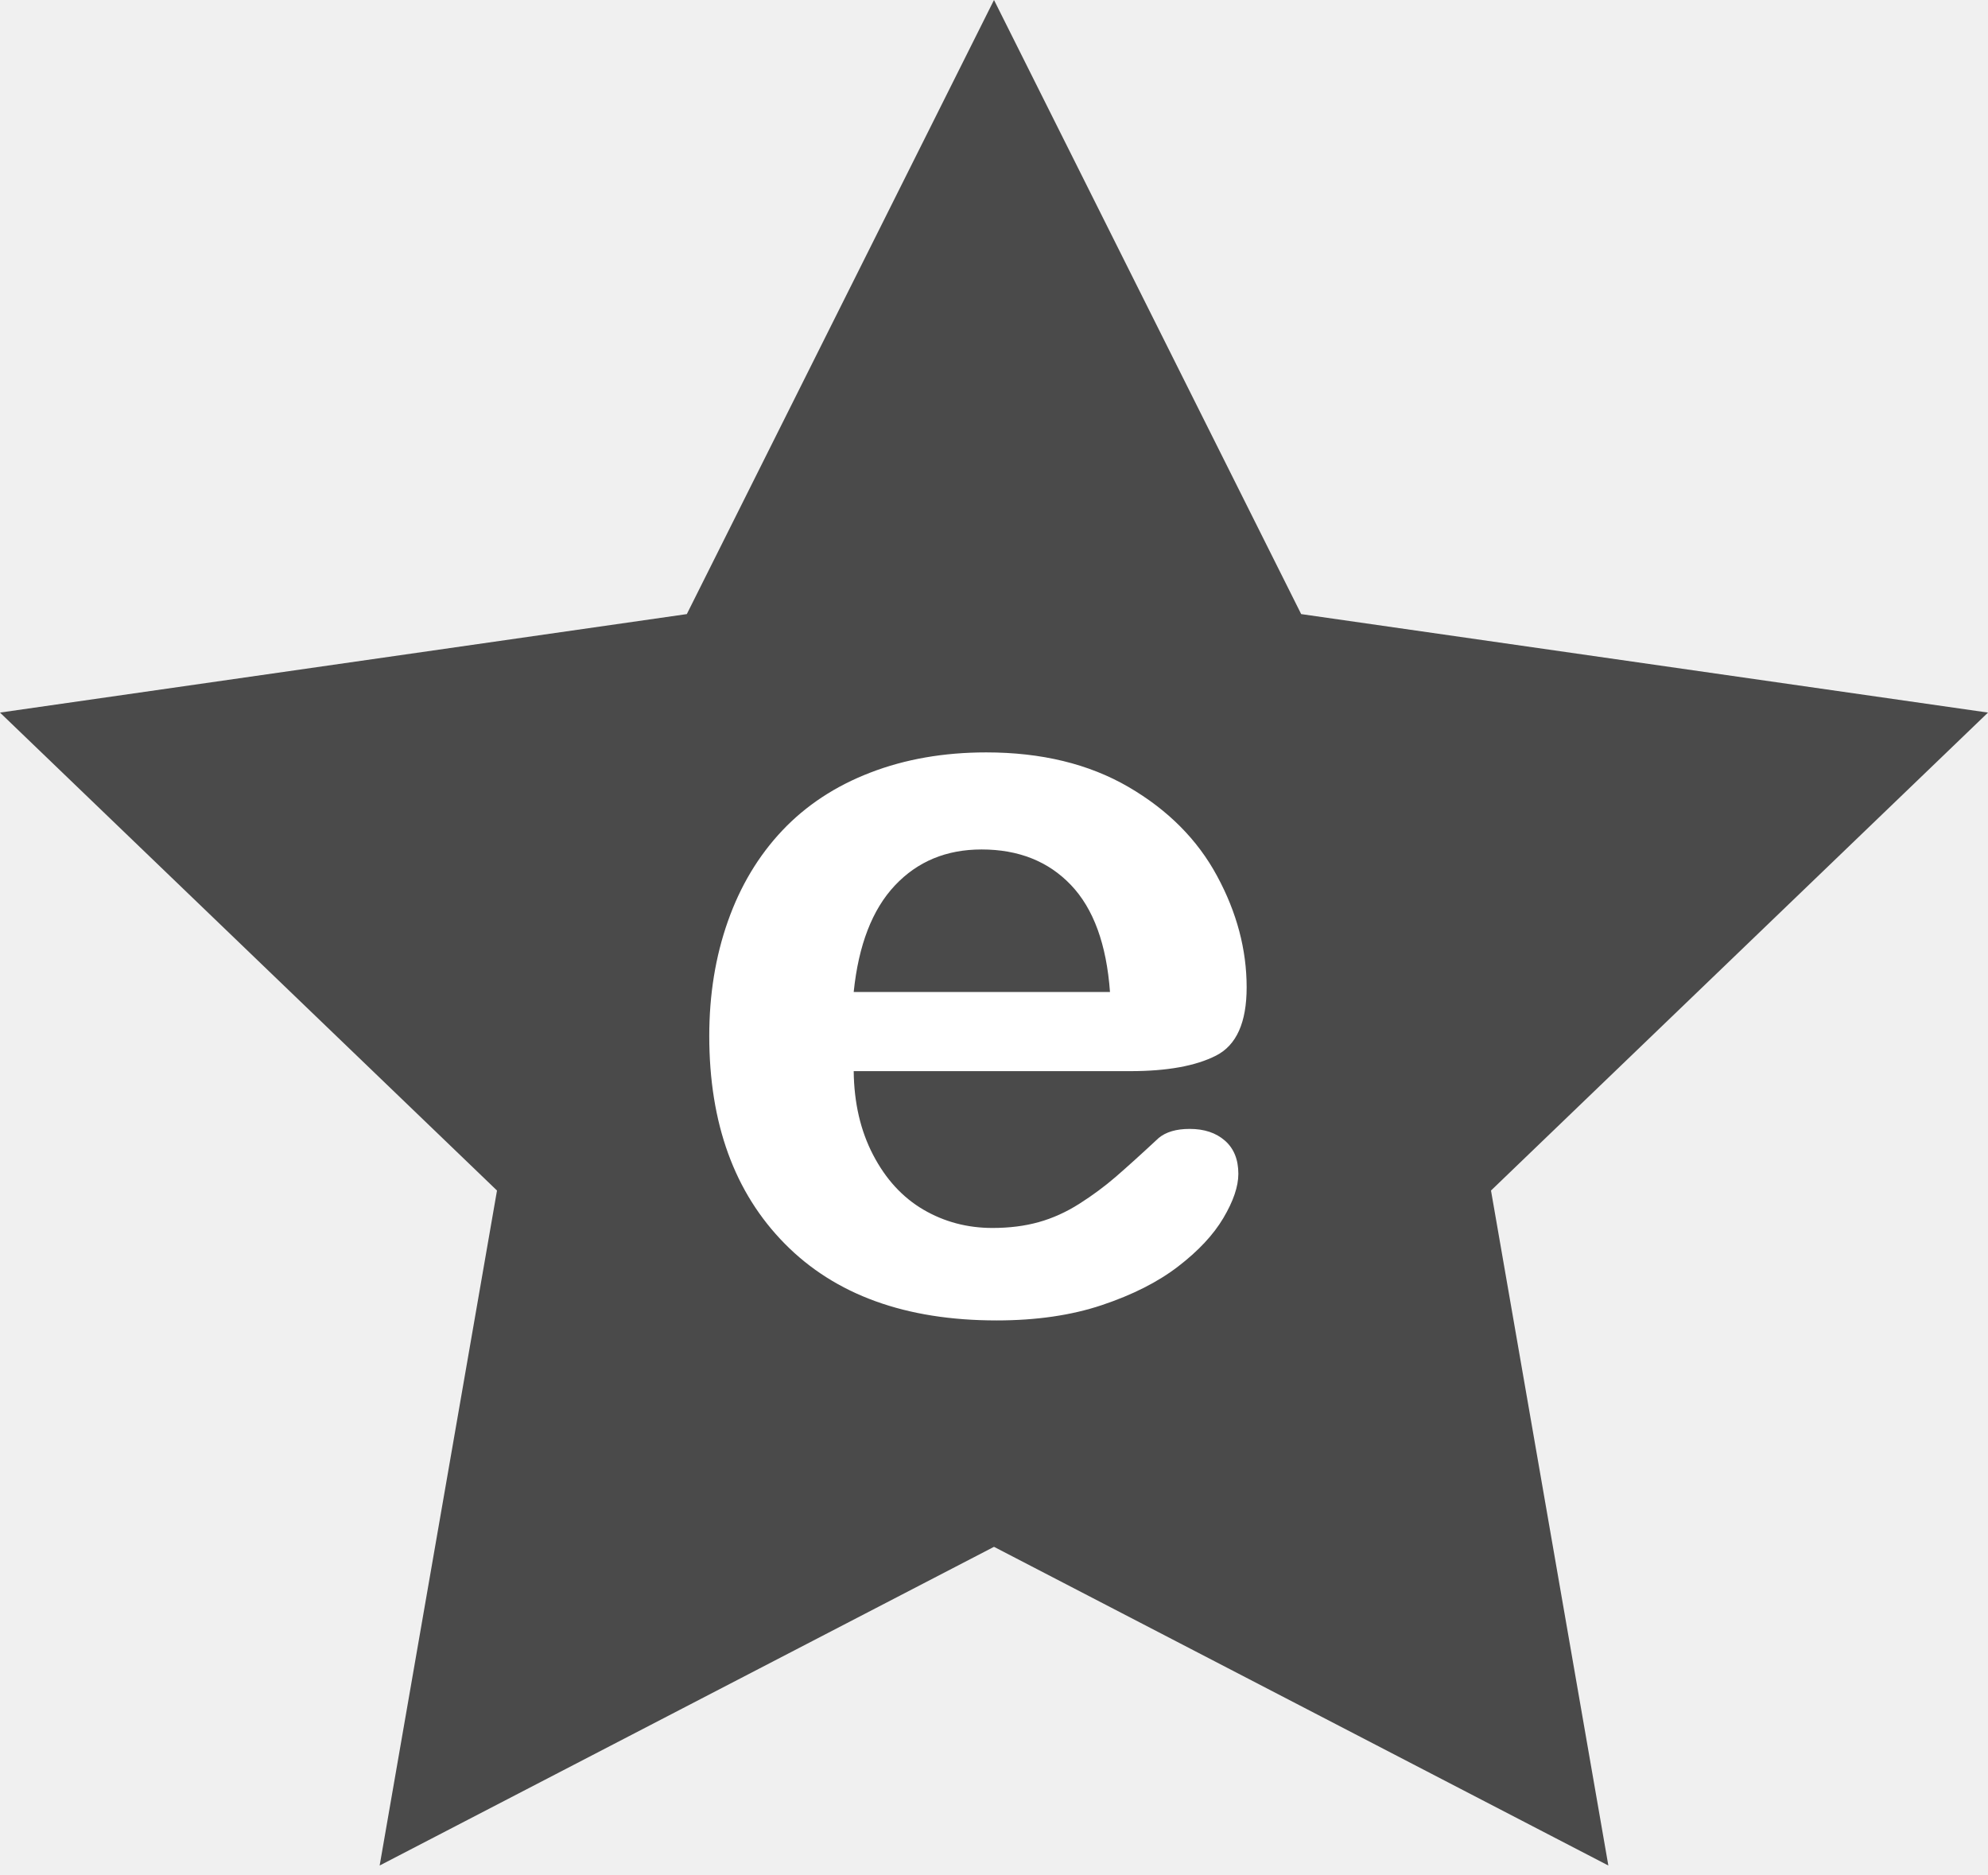
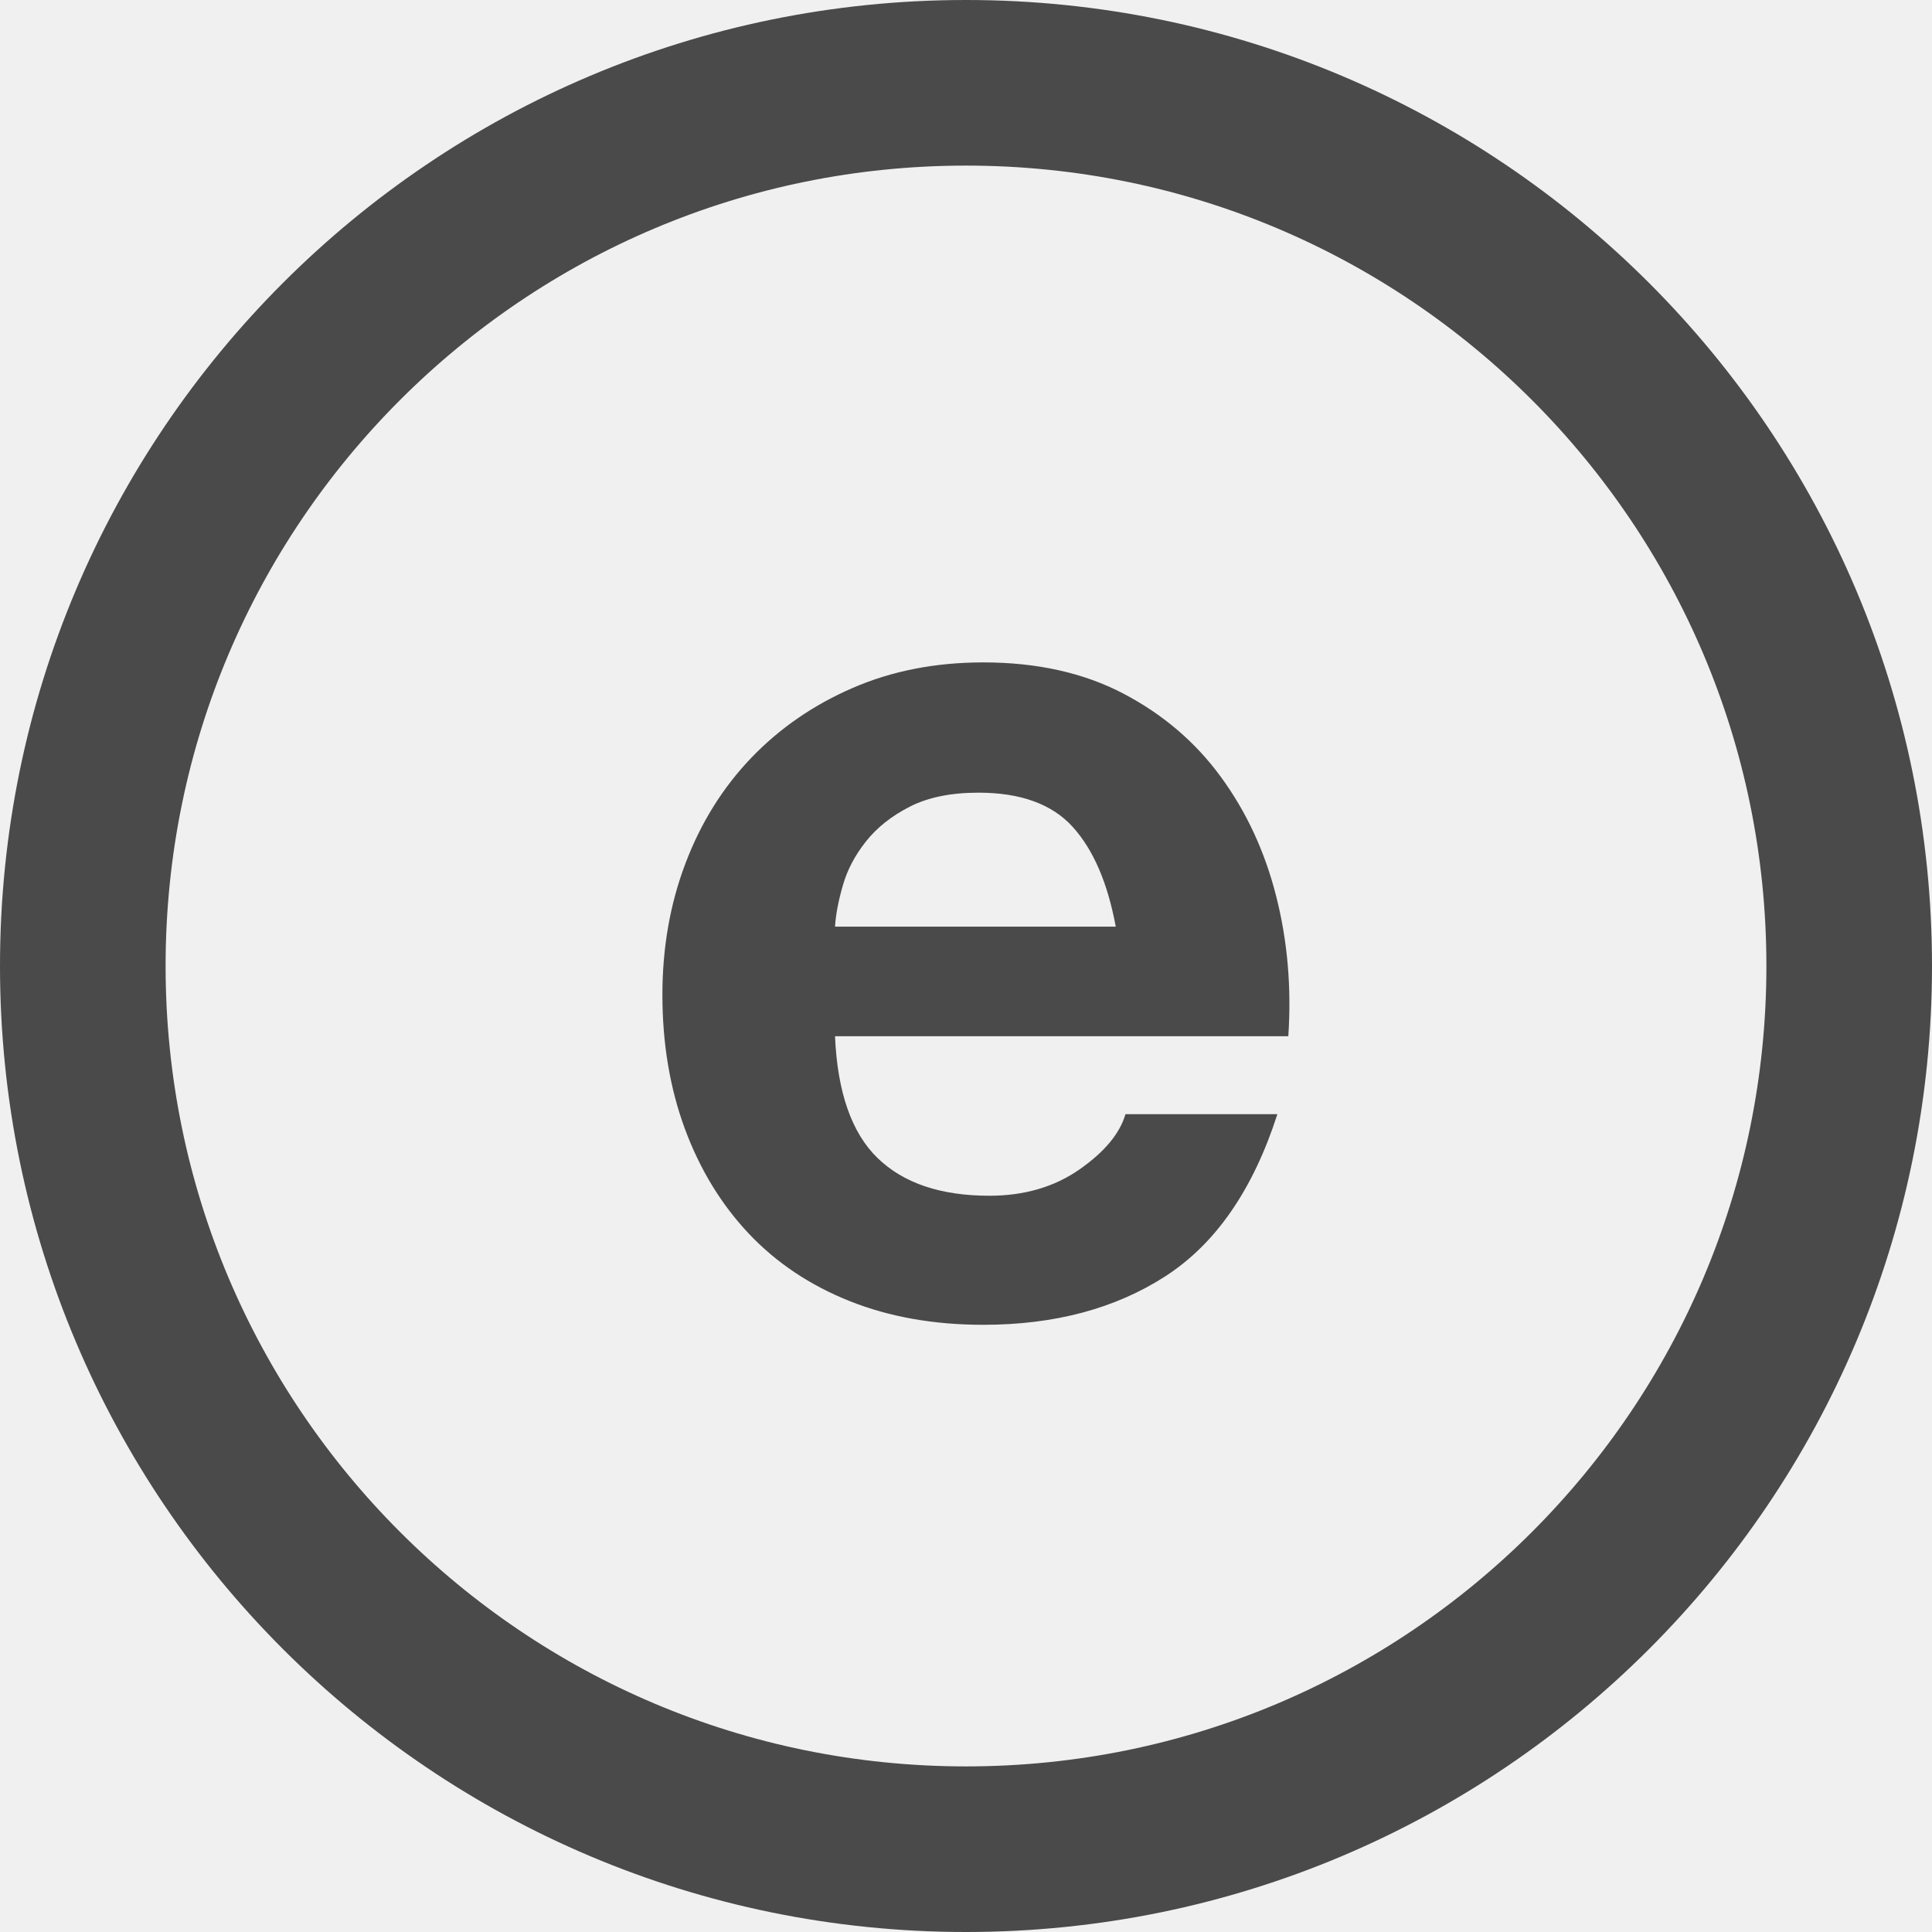
- <svg xmlns="http://www.w3.org/2000/svg" xmlns:xlink="http://www.w3.org/1999/xlink" width="35px" height="33px" viewBox="0 0 35 33" version="1.1">
+ <svg xmlns="http://www.w3.org/2000/svg" xmlns:xlink="http://www.w3.org/1999/xlink" width="35px" height="35px" viewBox="0 0 35 35" version="1.1">
  <defs>
-     <polygon id="path-1" points="6.684 32.845 8.75 20.961 0 12.546 12.092 10.812 17.5 0 22.908 10.812 35 12.546 26.25 20.961 28.316 32.845 17.5 27.234" />
+     <circle id="path-1" cx="17.5" cy="17.5" r="17.5" />
+     <mask id="mask-2" maskContentUnits="userSpaceOnUse" maskUnits="objectBoundingBox" x="0" y="0" width="35" height="35" fill="white">
+       <use xlink:href="#path-1" />
+     </mask>
  </defs>
  <g id="Symbols" stroke="none" stroke-width="1" fill="none" fill-rule="evenodd">
-     <g id="MENU" transform="translate(-20, -11)">
+     <g id="MENU" transform="translate(-23, -13)">
      <g id="logo">
-         <g transform="translate(20, 11)">
-           <g id="e">
-             <g>
-               <mask id="mask-2" fill="white">
-                 <use xlink:href="#path-1" />
-               </mask>
-               <use id="Mask" fill="#4A4A4A" xlink:href="#path-1" />
-               <path d="M19.897,18.859 L15.03,18.859 C15.036,19.417 15.15,19.909 15.372,20.334 C15.594,20.76 15.888,21.081 16.256,21.297 C16.623,21.512 17.029,21.62 17.473,21.62 C17.77,21.62 18.042,21.586 18.288,21.517 C18.535,21.448 18.773,21.34 19.004,21.193 C19.235,21.046 19.447,20.889 19.642,20.721 C19.836,20.553 20.089,20.325 20.398,20.037 C20.526,19.93 20.708,19.876 20.945,19.876 C21.201,19.876 21.407,19.944 21.565,20.082 C21.723,20.22 21.802,20.415 21.802,20.667 C21.802,20.889 21.714,21.148 21.538,21.445 C21.362,21.742 21.096,22.026 20.74,22.299 C20.385,22.572 19.938,22.798 19.4,22.978 C18.863,23.158 18.244,23.248 17.546,23.248 C15.947,23.248 14.705,22.798 13.818,21.899 C12.931,21 12.487,19.78 12.487,18.239 C12.487,17.513 12.596,16.84 12.815,16.22 C13.034,15.599 13.353,15.067 13.772,14.623 C14.191,14.18 14.708,13.839 15.322,13.603 C15.935,13.366 16.616,13.247 17.363,13.247 C18.336,13.247 19.169,13.45 19.865,13.854 C20.561,14.259 21.082,14.782 21.428,15.424 C21.775,16.065 21.948,16.719 21.948,17.384 C21.948,18.002 21.769,18.402 21.41,18.585 C21.052,18.768 20.547,18.859 19.897,18.859 L19.897,18.859 L19.897,18.859 L19.897,18.859 L19.897,18.859 Z M15.03,17.465 L19.542,17.465 C19.481,16.626 19.252,15.998 18.854,15.581 C18.456,15.164 17.931,14.956 17.281,14.956 C16.661,14.956 16.153,15.167 15.755,15.59 C15.357,16.013 15.115,16.638 15.03,17.465 L15.03,17.465 L15.03,17.465 L15.03,17.465 L15.03,17.465 Z" fill="#FFFFFF" mask="url(#mask-2)" />
-             </g>
+         <g transform="translate(23, 13)">
+           <g>
+             <use id="Oval" stroke="#4A4A4A" mask="url(#mask-2)" stroke-width="6" xlink:href="#path-1" />
+             <path d="M20.213,16.787 L15.127,16.787 C15.141,16.566 15.189,16.316 15.27,16.037 C15.35,15.757 15.49,15.493 15.688,15.243 C15.886,14.993 16.15,14.783 16.481,14.614 C16.811,14.445 17.226,14.36 17.725,14.36 C18.488,14.36 19.057,14.566 19.431,14.978 C19.806,15.39 20.066,15.993 20.213,16.787 L20.213,16.787 Z M15.127,18.772 L23.339,18.772 C23.398,17.89 23.325,17.044 23.119,16.235 C22.914,15.426 22.58,14.706 22.117,14.074 C21.655,13.441 21.064,12.938 20.345,12.562 C19.626,12.187 18.782,12 17.813,12 C16.947,12 16.158,12.154 15.446,12.463 C14.734,12.772 14.121,13.195 13.607,13.732 C13.094,14.268 12.697,14.904 12.418,15.64 C12.139,16.375 12,17.169 12,18.022 C12,18.904 12.136,19.713 12.407,20.449 C12.679,21.184 13.064,21.816 13.563,22.346 C14.062,22.875 14.672,23.283 15.391,23.57 C16.11,23.857 16.917,24 17.813,24 C19.105,24 20.206,23.706 21.116,23.118 C22.026,22.529 22.701,21.551 23.141,20.184 L20.389,20.184 C20.286,20.537 20.007,20.871 19.552,21.188 C19.097,21.504 18.554,21.662 17.923,21.662 C17.042,21.662 16.367,21.434 15.897,20.978 C15.428,20.522 15.171,19.787 15.127,18.772 L15.127,18.772 Z" id="e" fill="#4A4A4A" />
          </g>
        </g>
      </g>
    </g>
  </g>
</svg>
